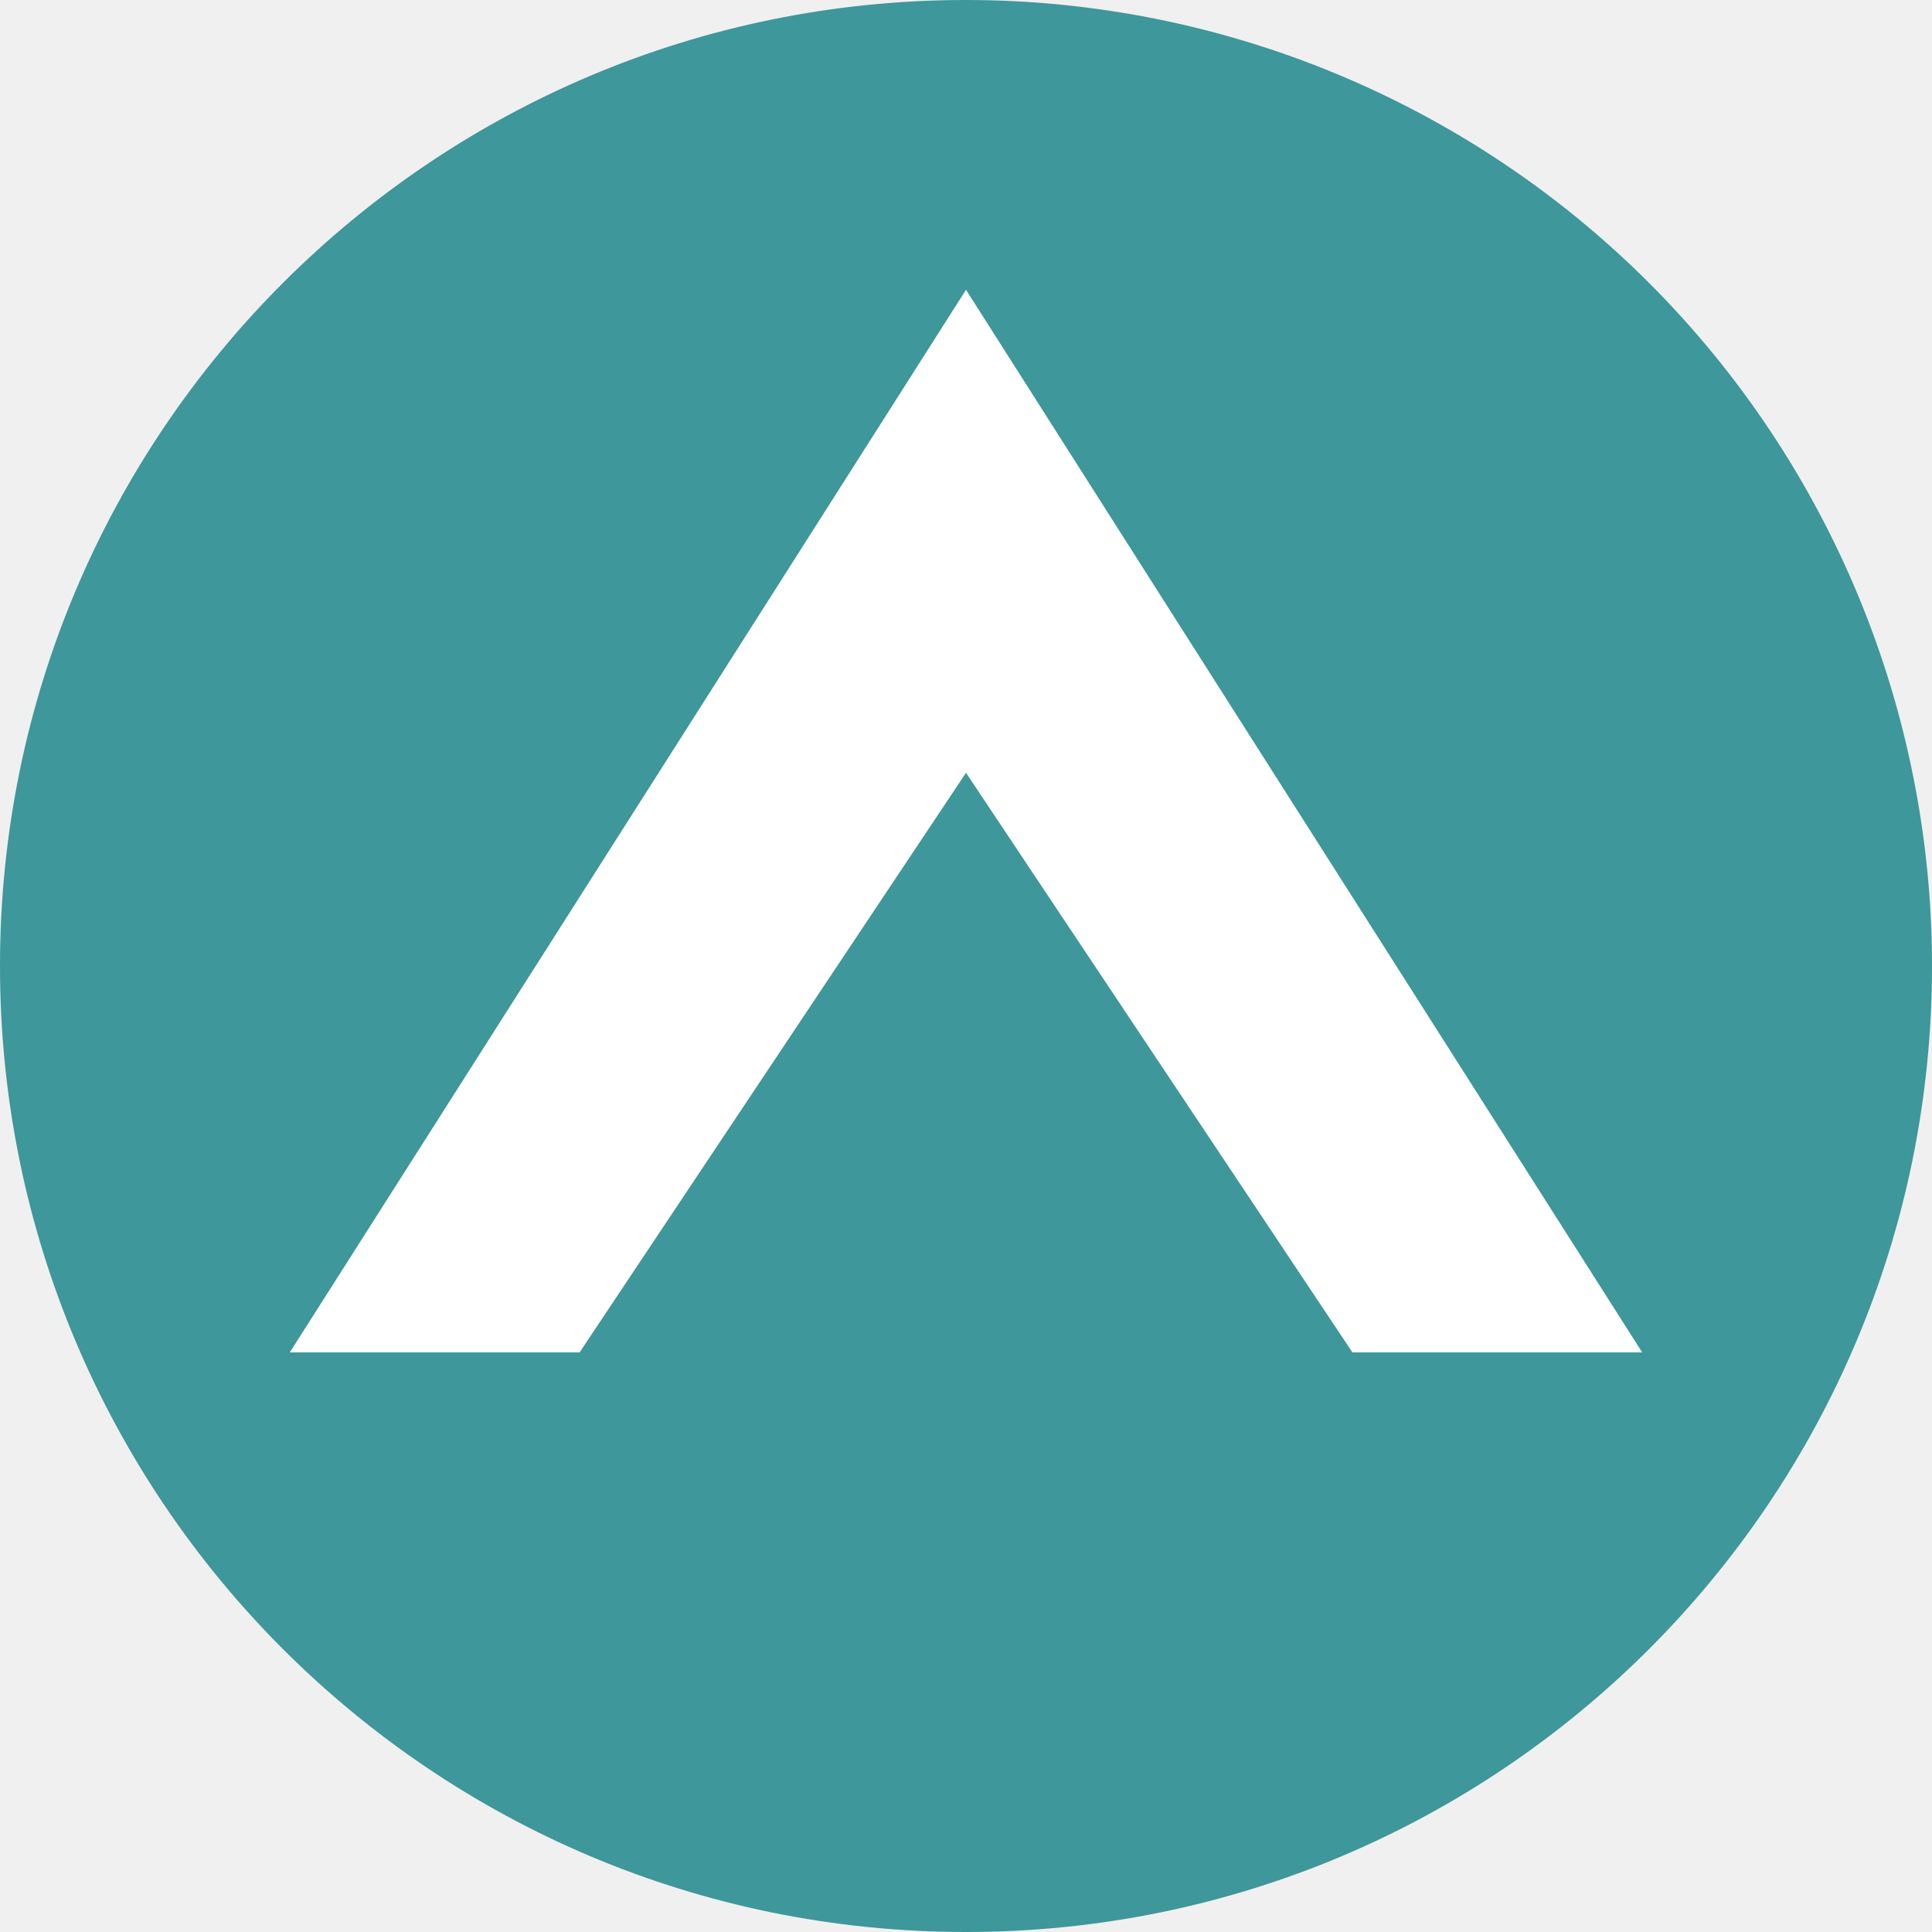
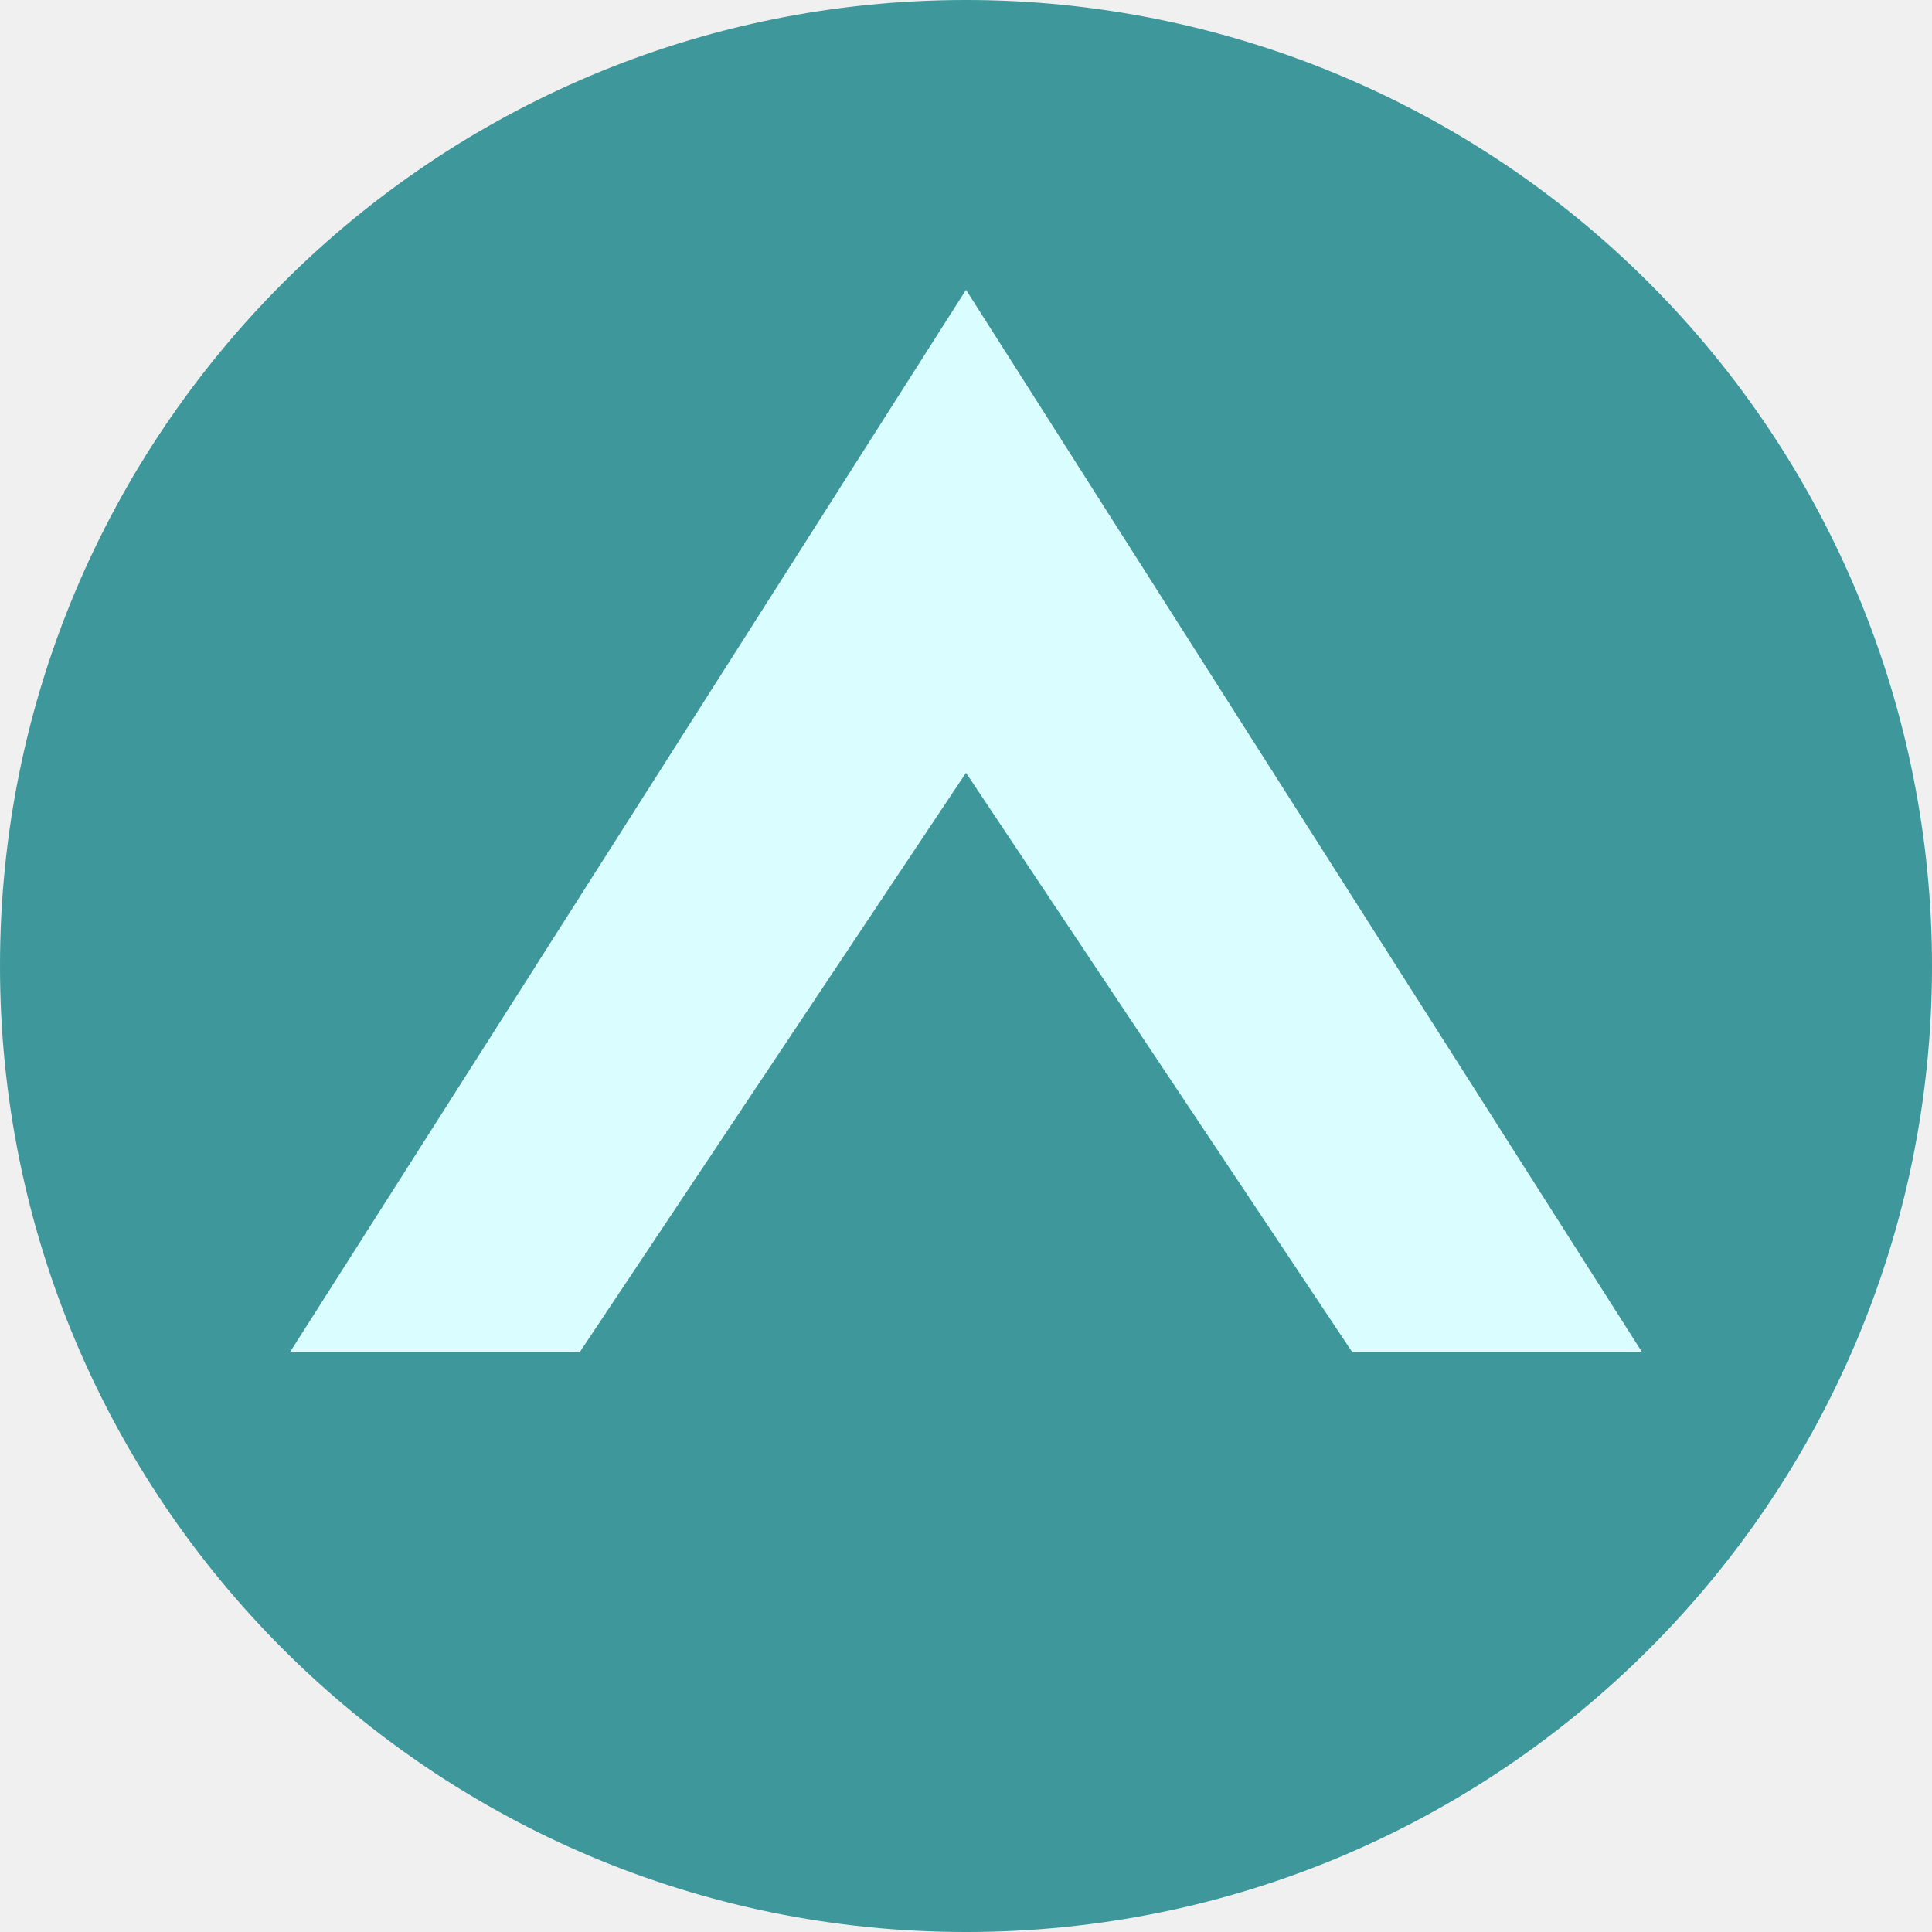
<svg xmlns="http://www.w3.org/2000/svg" version="1.1" viewBox="0.0 0.0 160.0 160.0" fill="none" stroke="none" stroke-linecap="square" stroke-miterlimit="10">
  <clipPath id="p.0">
    <path d="m0 0l160.0 0l0 160.0l-160.0 0l0 -160.0z" clip-rule="nonzero" />
  </clipPath>
  <g clip-path="url(#p.0)">
    <path fill="#000000" fill-opacity="0.0" d="m0 0l160.0 0l0 160.0l-160.0 0z" fill-rule="evenodd" />
    <path fill="#3e979a" d="m0 80.0l0 0c0 -44.183 35.817 -80.0 80.0 -80.0l0 0c21.217 0 41.566 8.429 56.569 23.431c15.003 15.003 23.431 35.351 23.431 56.569l0 0c0 44.183 -35.817 80.0 -80.0 80.0l0 0c-44.183 0 -80.0 -35.817 -80.0 -80.0z" fill-rule="evenodd" />
-     <path fill="#ffffff" d="m24.0 112.0l56.0 -88.0l56.0 88.0z" fill-rule="evenodd" />
+     <path fill="#dafdff" d="m24.0 112.0l56.0 -88.0l56.0 88.0z" fill-rule="evenodd" />
    <path fill="#3e979a" d="m32.0 136.0l48.0 -72.0l48.0 72.0z" fill-rule="evenodd" />
  </g>
</svg>
